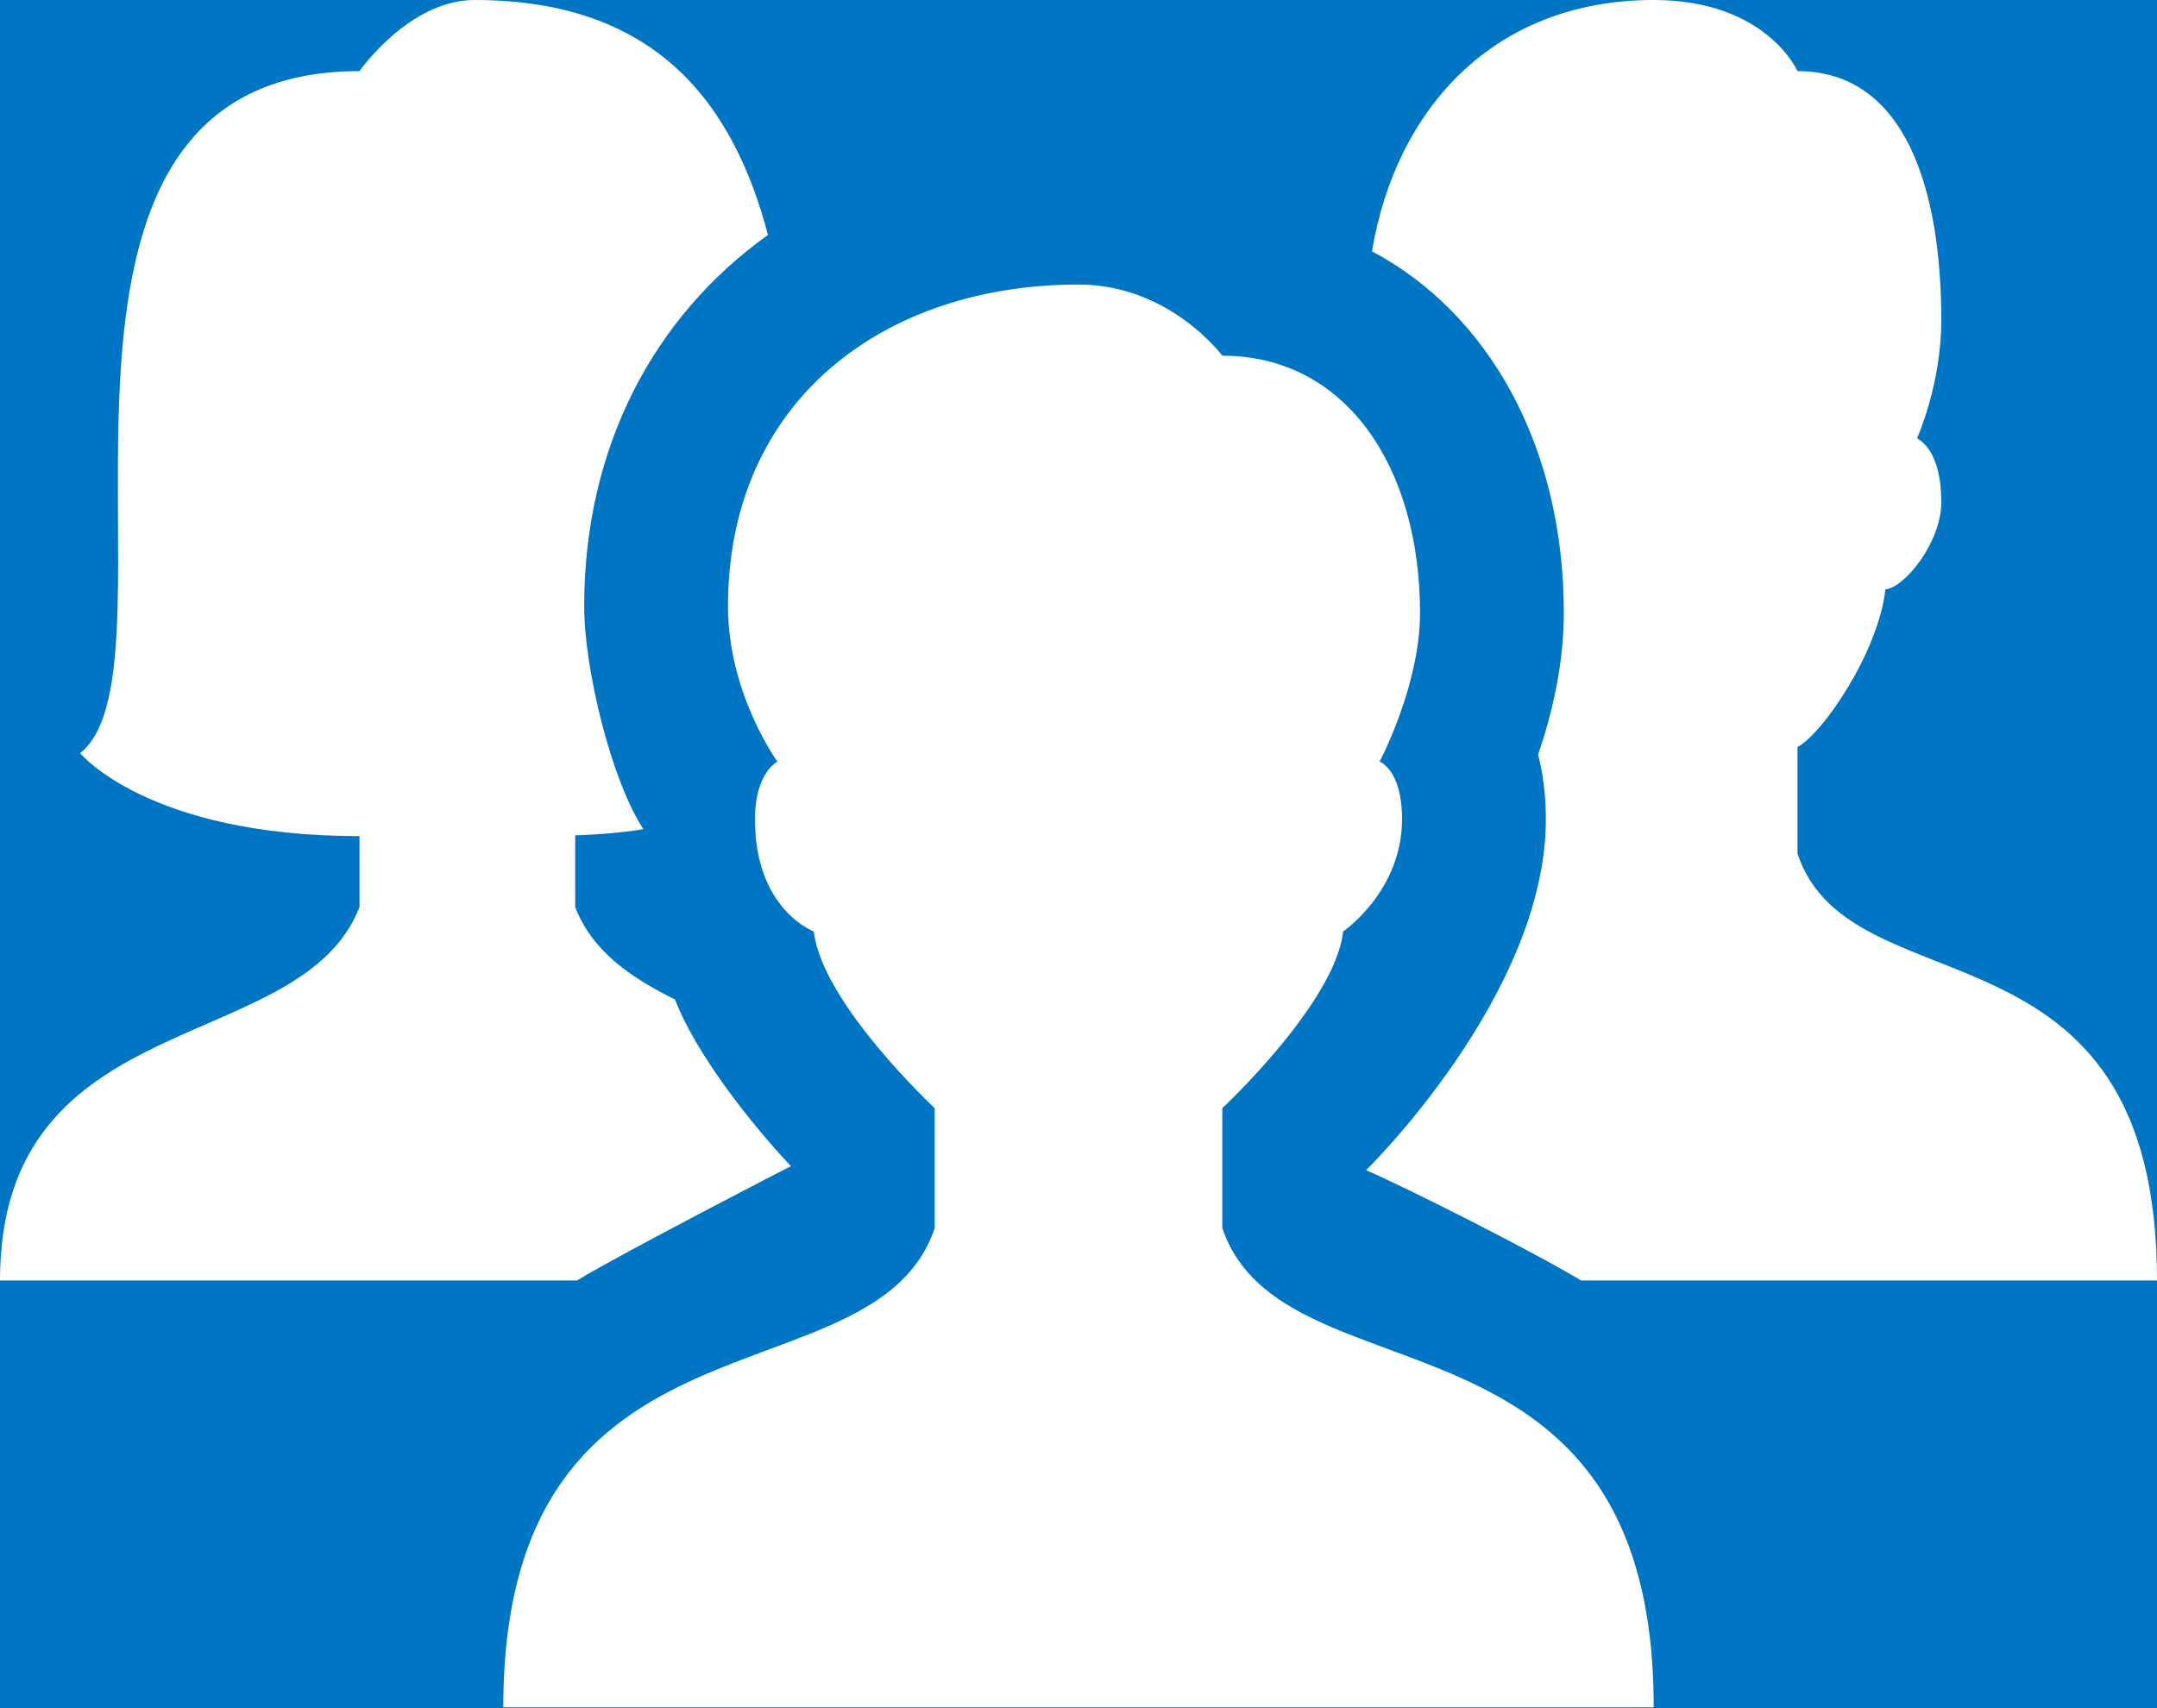
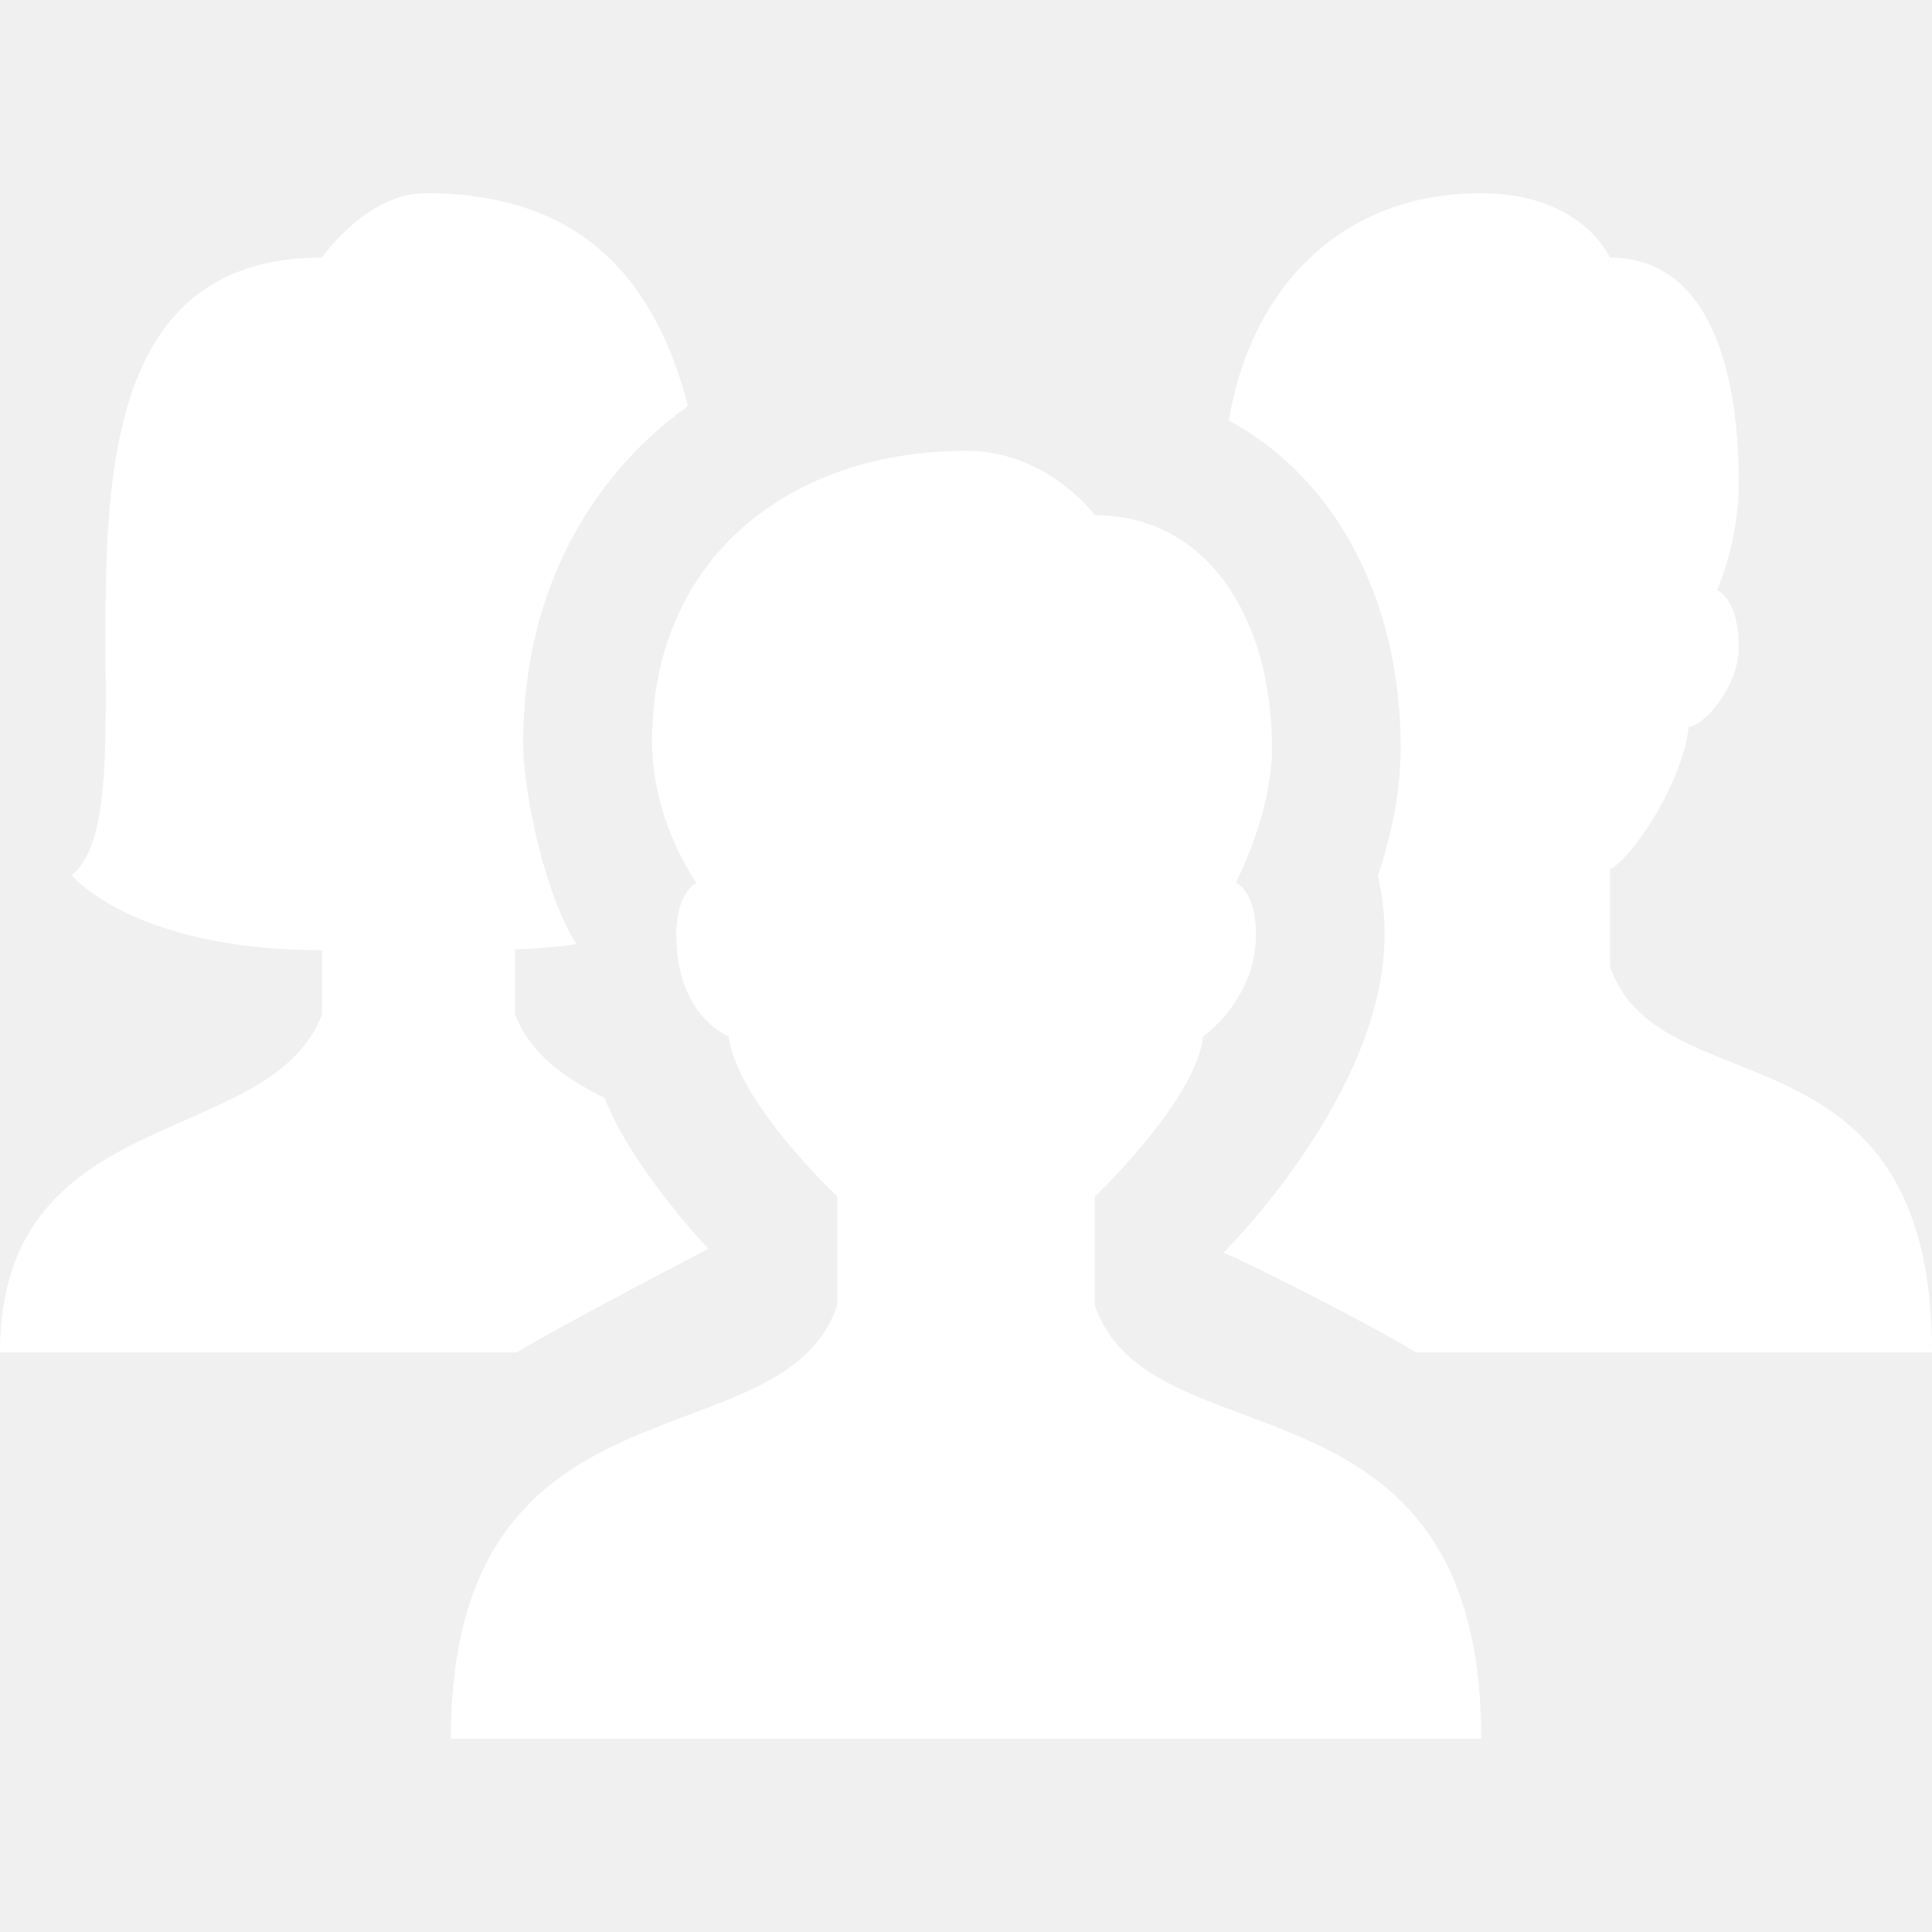
- <svg xmlns="http://www.w3.org/2000/svg" height="38" viewBox="0 0 48 38" width="48">
-   <g fill="none" fill-rule="evenodd" transform="translate(-512 -623)">
-     <path d="m299 0h313v792h-313z" fill="#0075c4" />
-     <path d="m522.563 623c-1.463 0-2.563 1.583-2.563 1.583-8.376 0-3.755 13.23-6.216 15.181 0 0 1.509 1.846 6.216 1.846v1.58c-1.3 3.354-8 2.114-8 8.31h12.838c1.126-.674 4.762-2.545 4.762-2.545-.869-.918-2.122-2.506-2.578-3.708-.999-.496-1.843-1.078-2.222-2.056v-1.6c.304 0 1.2-.069 1.516-.138-.714-1.088-1.316-3.567-1.316-4.958 0-3.535 1.539-6.443 4.09-8.266-.769-2.915-2.478-5.229-6.527-5.229zm26.237 0c-3.557 0-5.74 2.421-6.269 5.594 2.586 1.371 4.269 4.327 4.269 8.05 0 1.164-.274 2.283-.572 3.151.11.43.172.908.172 1.438 0 3.91-4 7.812-4 7.812.869.375 3.648 1.773 4.784 2.455h12.816c0-8.313-6.82-5.938-8-9.5v-2.375c.531-.264 1.796-2.085 1.956-3.507.416-.032 1.244-1.038 1.244-1.939 0-.9-.29-1.28-.54-1.425 0 0 .54-1.19.54-2.629 0-2.883-.787-5.542-3.2-5.542 0 0-.693-1.583-3.2-1.583zm-12.8 6.333c-4.307 0-7.8 2.568-7.8 7.162 0 1.943 1.1 3.458 1.1 3.458s-.5.243-.5 1.28c0 2.016 1.31 2.499 1.31 2.499.182 1.596 2.69 3.933 2.69 3.933v2.67c-1.347 3.999-9.6 1.363-9.6 10.665h25.6c0-9.334-8.253-6.666-9.6-10.666v-2.669s2.508-2.337 2.69-3.933c0 0 1.31-.895 1.31-2.499 0-1.111-.5-1.28-.5-1.28s.9-1.694.9-3.31c0-3.237-1.642-5.726-4.4-5.726 0 0-1.171-1.584-3.2-1.584z" fill="#fff" fill-rule="nonzero" />
-   </g>
+ <svg xmlns="http://www.w3.org/2000/svg" height="30pt" viewBox="0 0 30 30" width="30pt">
+   <path d="m6.602 3c-.914 0-1.602 1-1.602 1-5.234 0-2.348 8.355-3.887 9.59 0 0 .945 1.164 3.887 1.164v1c-.812 2.117-5 1.332-5 5.246h8.023c.703-.426 2.977-1.609 2.977-1.609-.543-.578-1.328-1.582-1.609-2.34-.625-.312-1.152-.68-1.391-1.297v-1.012c.191 0 .75-.043.949-.086-.449-.688-.824-2.254-.824-3.133 0-2.234.961-4.07 2.559-5.219-.484-1.844-1.551-3.305-4.082-3.305zm16.398 0c-2.223 0-3.59 1.527-3.918 3.531 1.617.867 2.668 2.734 2.668 5.086 0 .734-.172 1.441-.355 1.988.066.273.105.574.105.91 0 2.469-2.5 4.934-2.5 4.934.543.238 2.281 1.121 2.992 1.551h8.008c0-5.25-4.262-3.75-5-6v-1.5c.332-.168 1.121-1.316 1.223-2.215.262-.02.777-.656.777-1.227 0-.566-.18-.805-.336-.898 0 0 .336-.75.336-1.66 0-1.82-.492-3.5-2-3.5 0 0-.434-1-2-1zm-8 4c-2.691 0-4.875 1.621-4.875 4.523 0 1.227.688 2.184.688 2.184s-.312.152-.312.809c0 1.273.816 1.578.816 1.578.117 1.008 1.684 2.484 1.684 2.484v1.688c-.844 2.523-6 .859-6 6.734h16c0-5.895-5.156-4.211-6-6.734v-1.688s1.566-1.477 1.68-2.484c0 0 .82-.566.82-1.578 0-.703-.312-.809-.312-.809s.562-1.07.562-2.09c0-2.047-1.027-3.617-2.75-3.617 0 0-.73-1-2-1zm0 0" fill="#fff" />
</svg>
